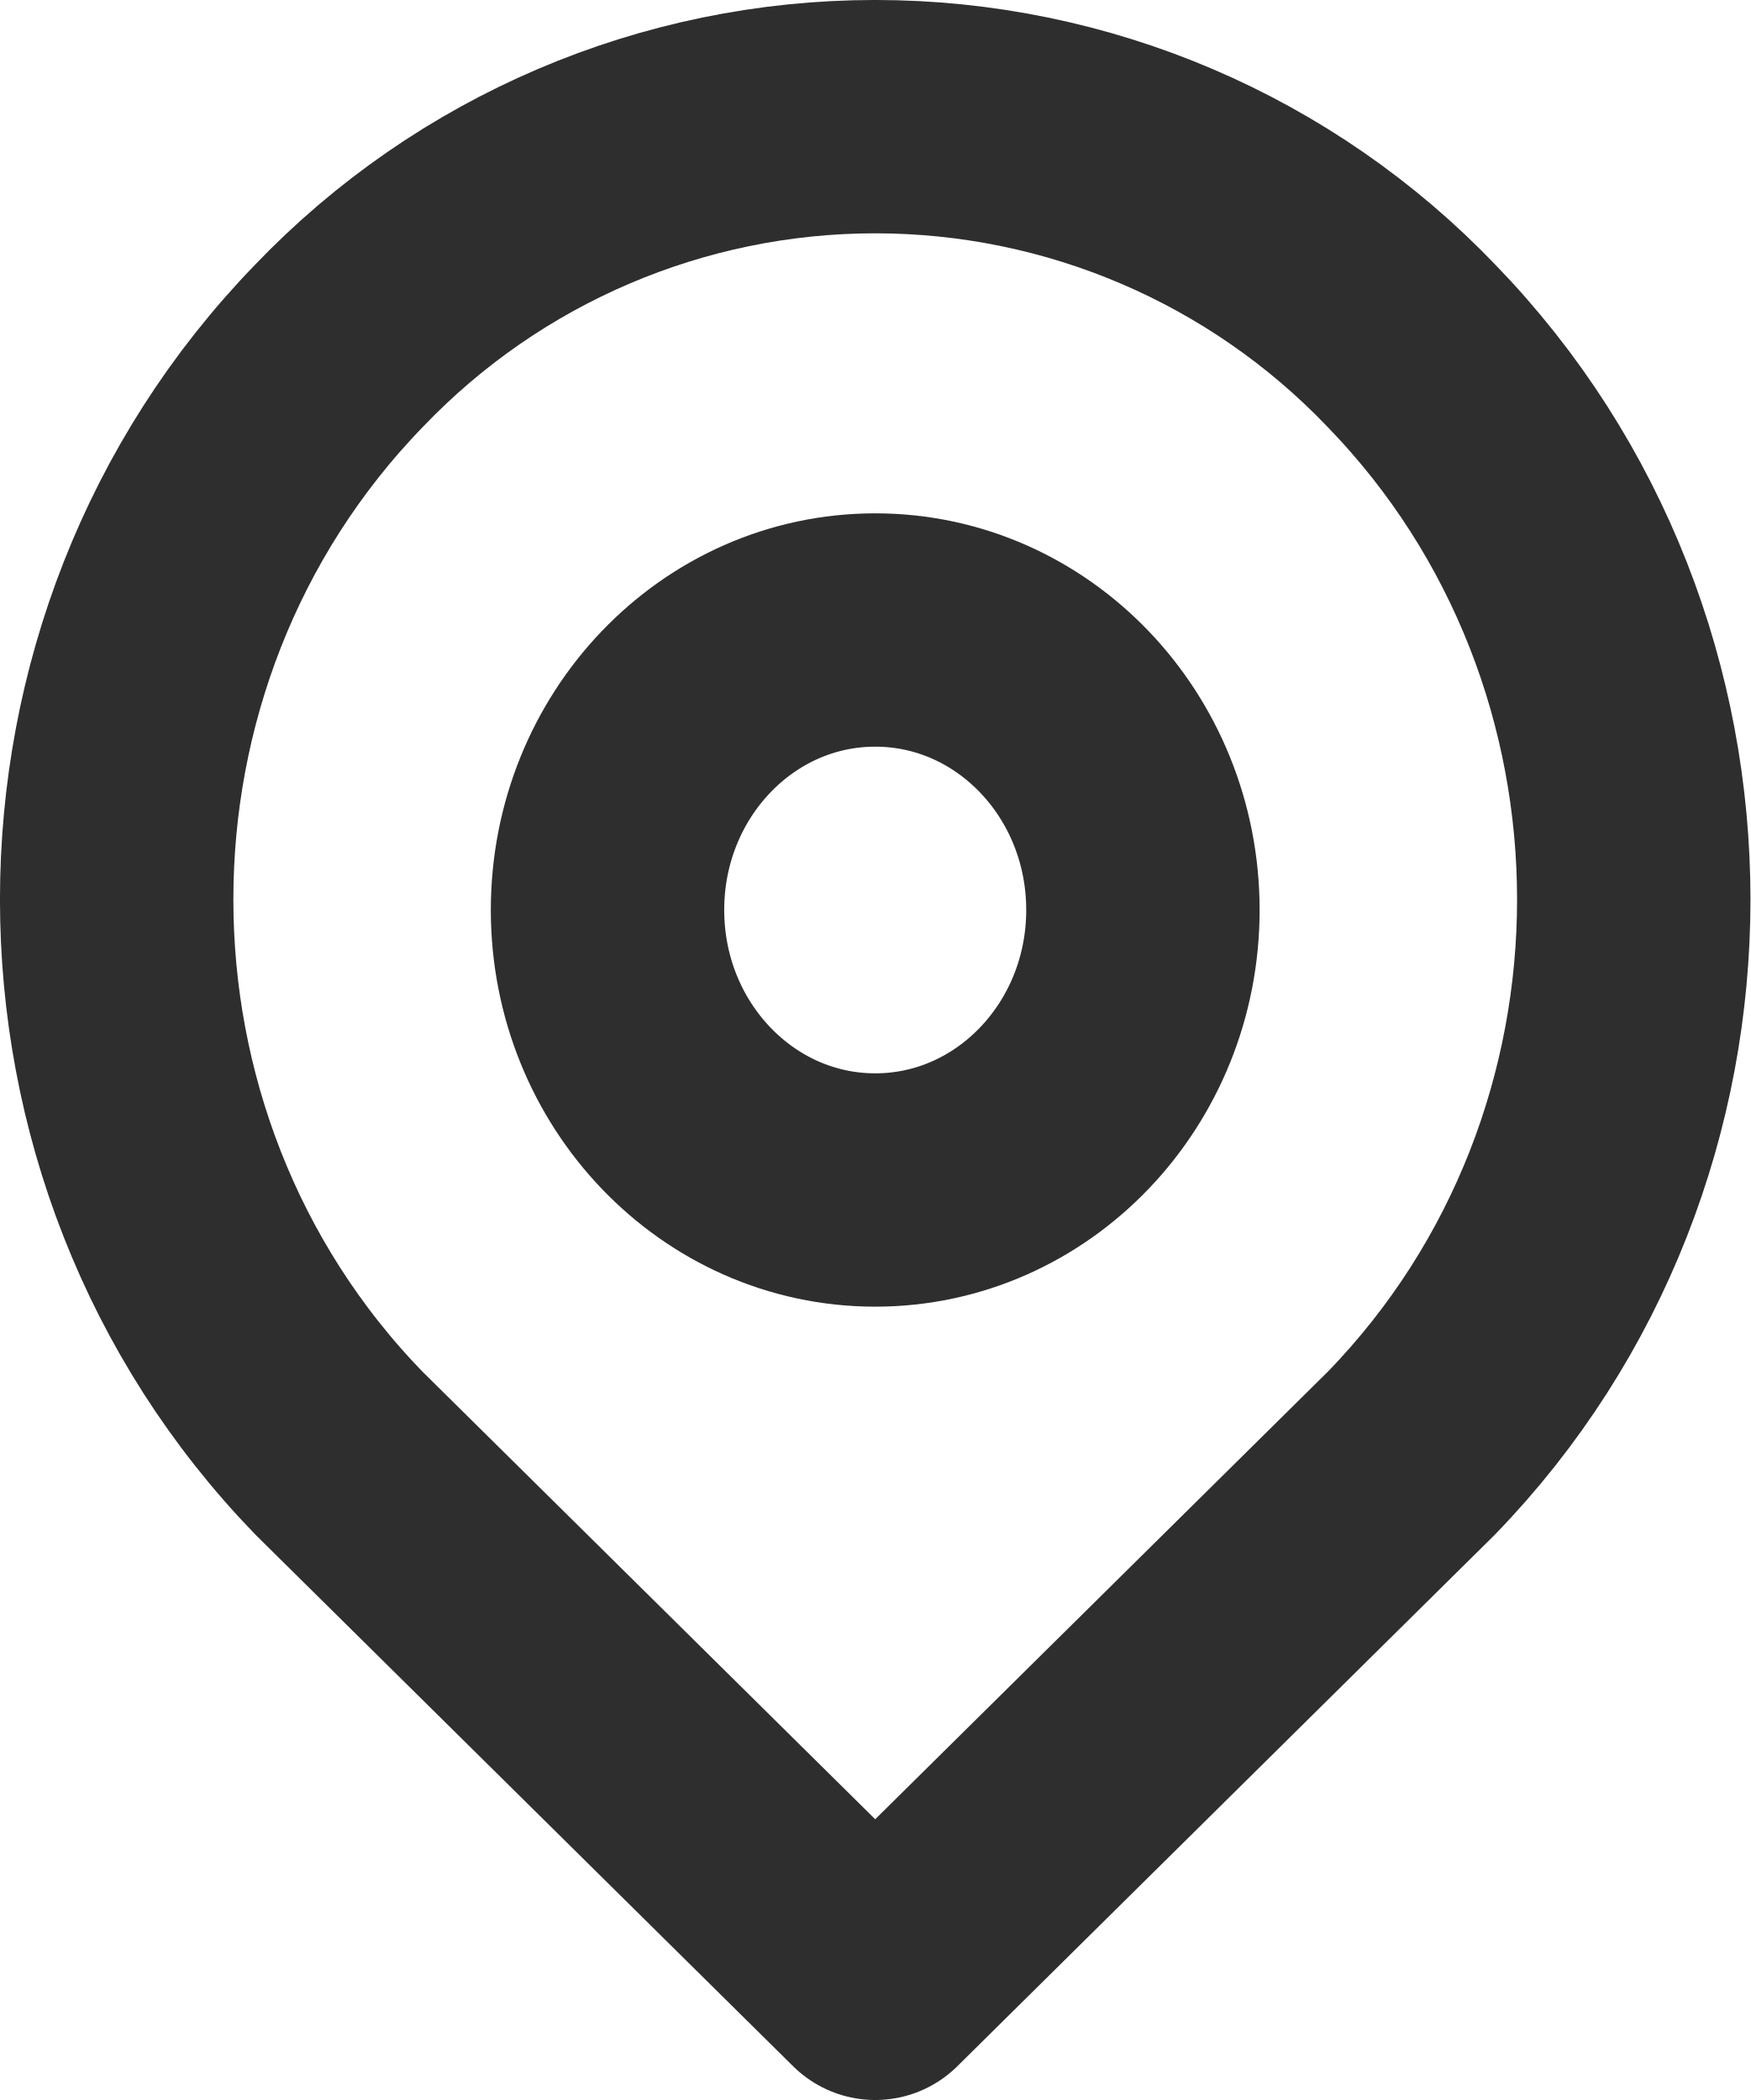
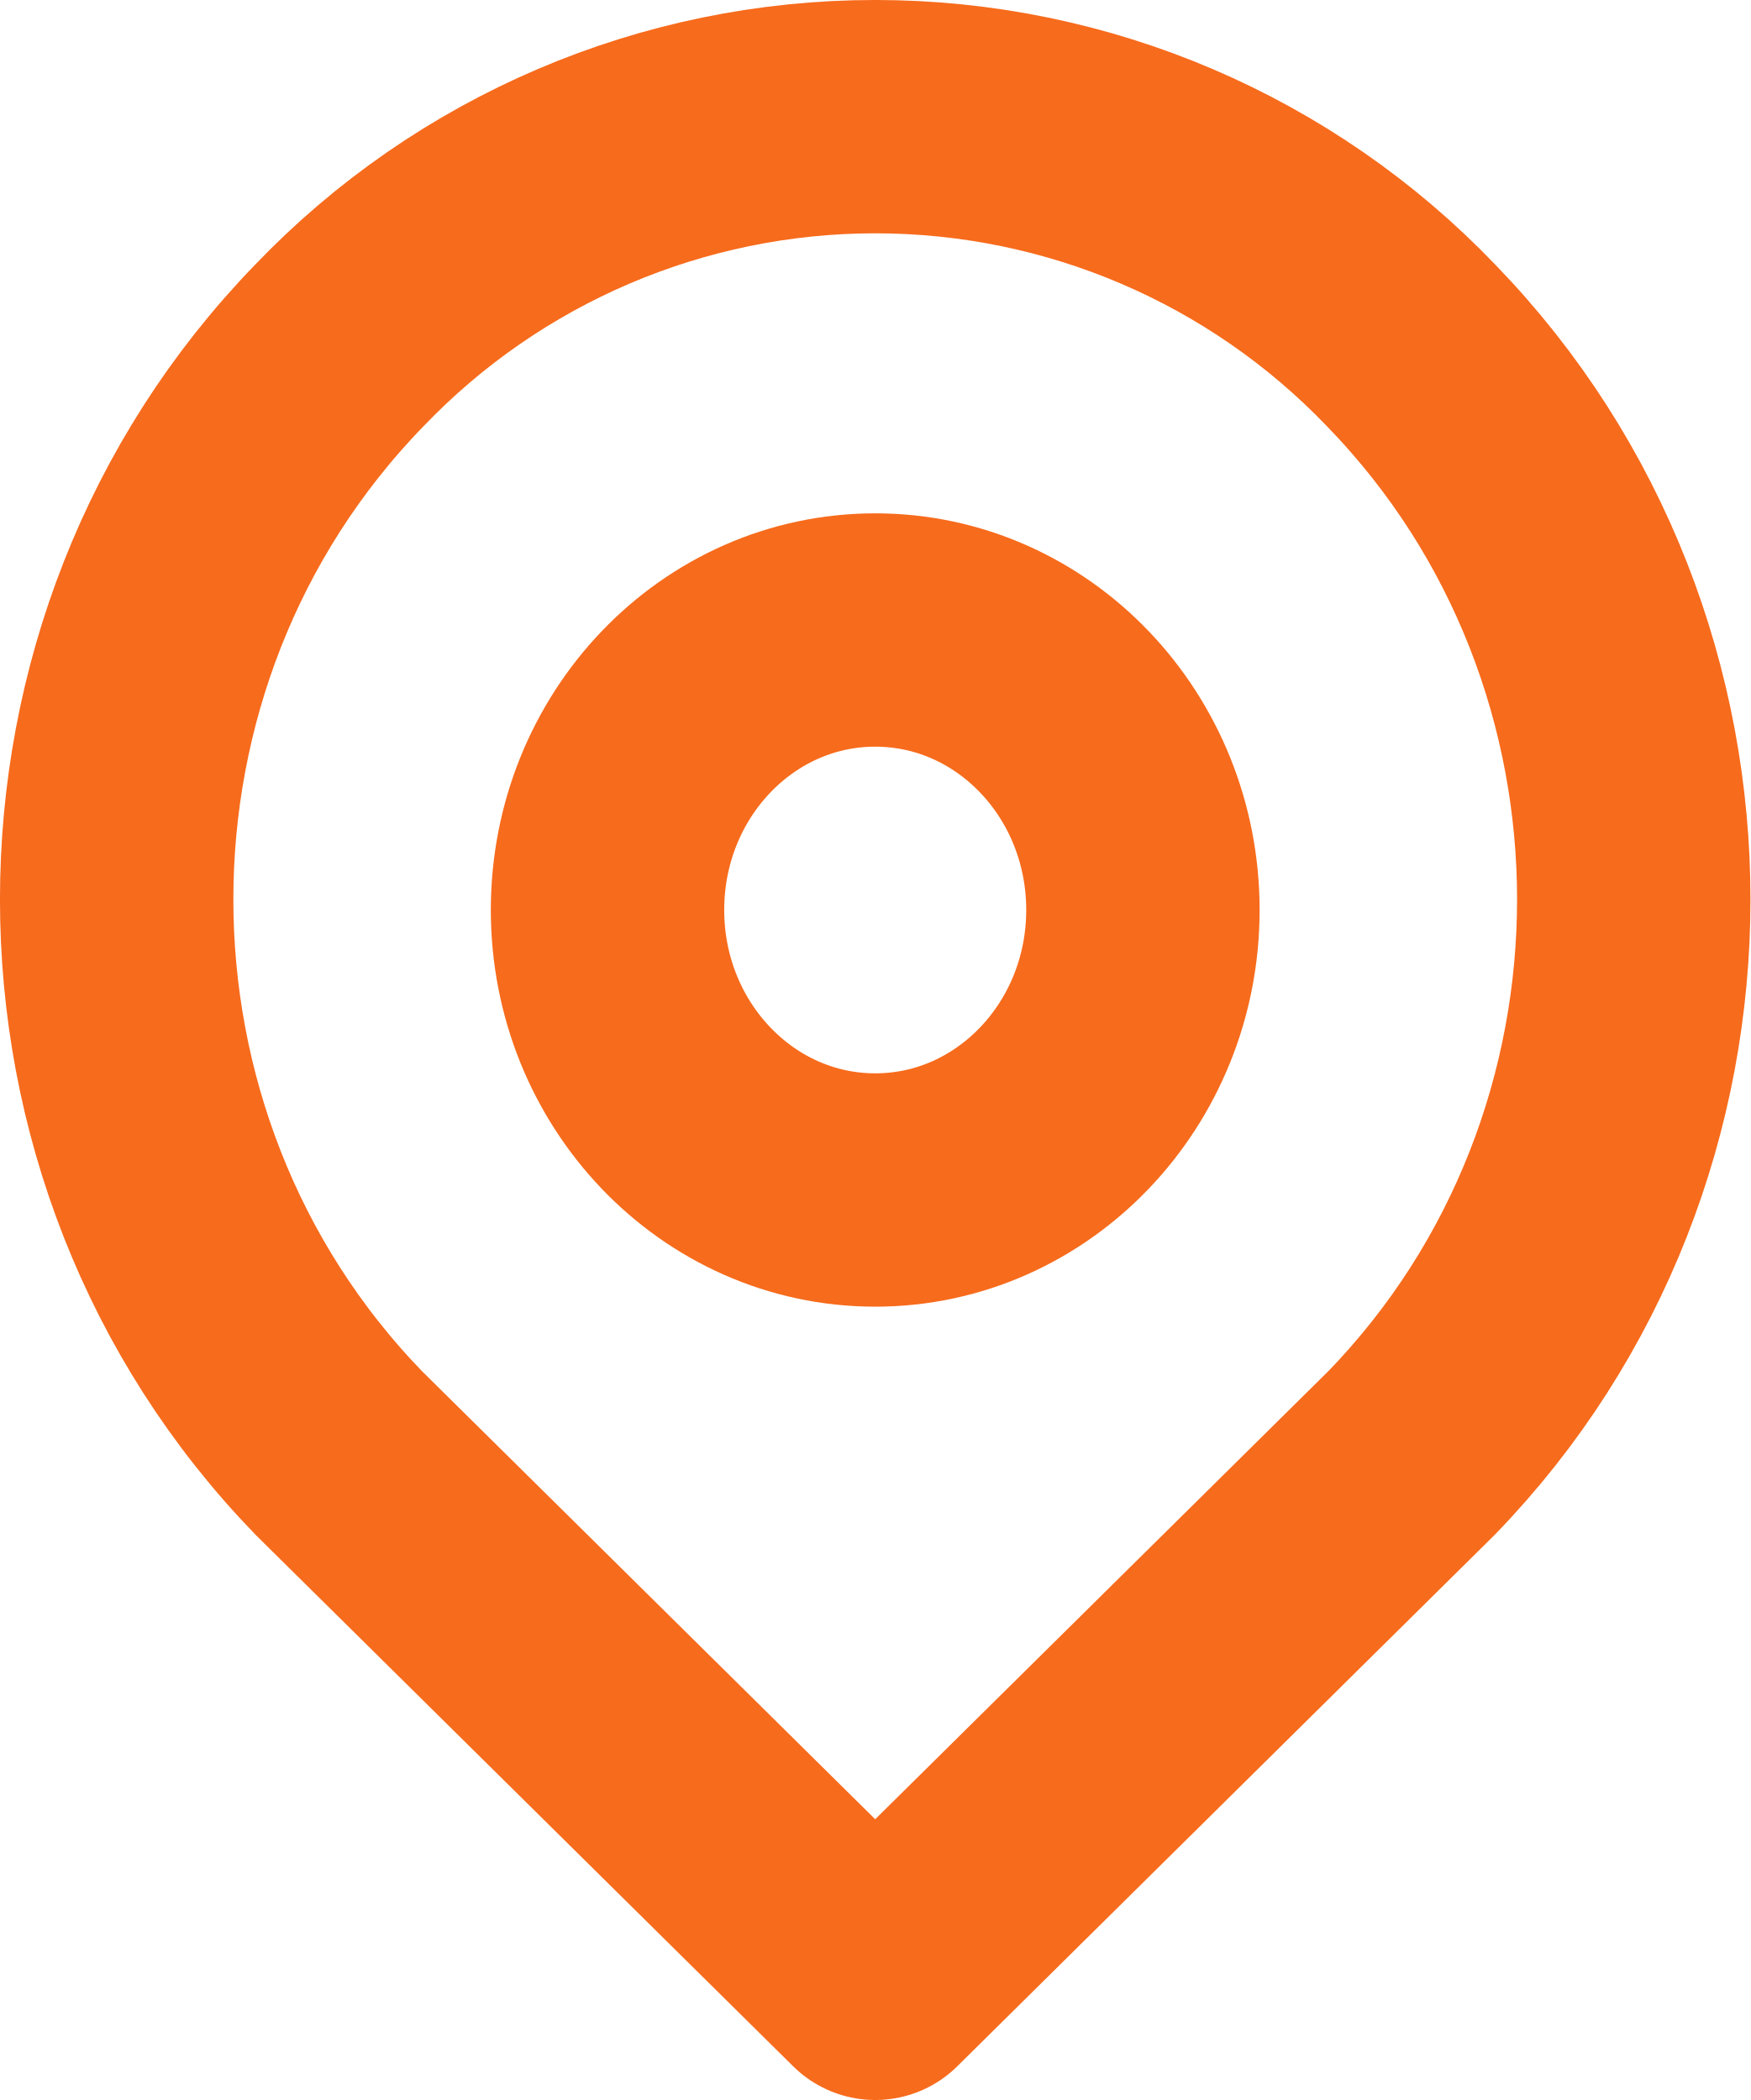
<svg xmlns="http://www.w3.org/2000/svg" width="15" height="18" viewBox="0 0 15 18" fill="none">
-   <path clip-rule="evenodd" d="M12.096 12.454c2.539-2.62 2.539-6.868 0-9.489a6.357 6.357 0 0 0-9.192 0c-2.539 2.62-2.539 6.869 0 9.49L7.5 17l4.596-4.546z" stroke="#2E2E2E" stroke-width="2" stroke-linecap="round" stroke-linejoin="round" />
-   <path clip-rule="evenodd" d="M7.5 10.2c1.267 0 2.294-1.075 2.294-2.4 0-1.326-1.027-2.4-2.294-2.4-1.267 0-2.294 1.074-2.294 2.4 0 1.325 1.027 2.4 2.294 2.4z" stroke="#2E2E2E" stroke-width="2" stroke-linecap="round" stroke-linejoin="round" />
+   <path clip-rule="evenodd" d="M12.096 12.454c2.539-2.62 2.539-6.868 0-9.489a6.357 6.357 0 0 0-9.192 0c-2.539 2.62-2.539 6.869 0 9.49L7.5 17l4.596-4.546z" stroke="#F76B1C" stroke-width="2" stroke-linecap="round" stroke-linejoin="round" />
+   <path clip-rule="evenodd" d="M7.5 10.2c1.267 0 2.294-1.075 2.294-2.4 0-1.326-1.027-2.4-2.294-2.4-1.267 0-2.294 1.074-2.294 2.4 0 1.325 1.027 2.4 2.294 2.4z" stroke="#F76B1C" stroke-width="2" stroke-linecap="round" stroke-linejoin="round" />
</svg>
